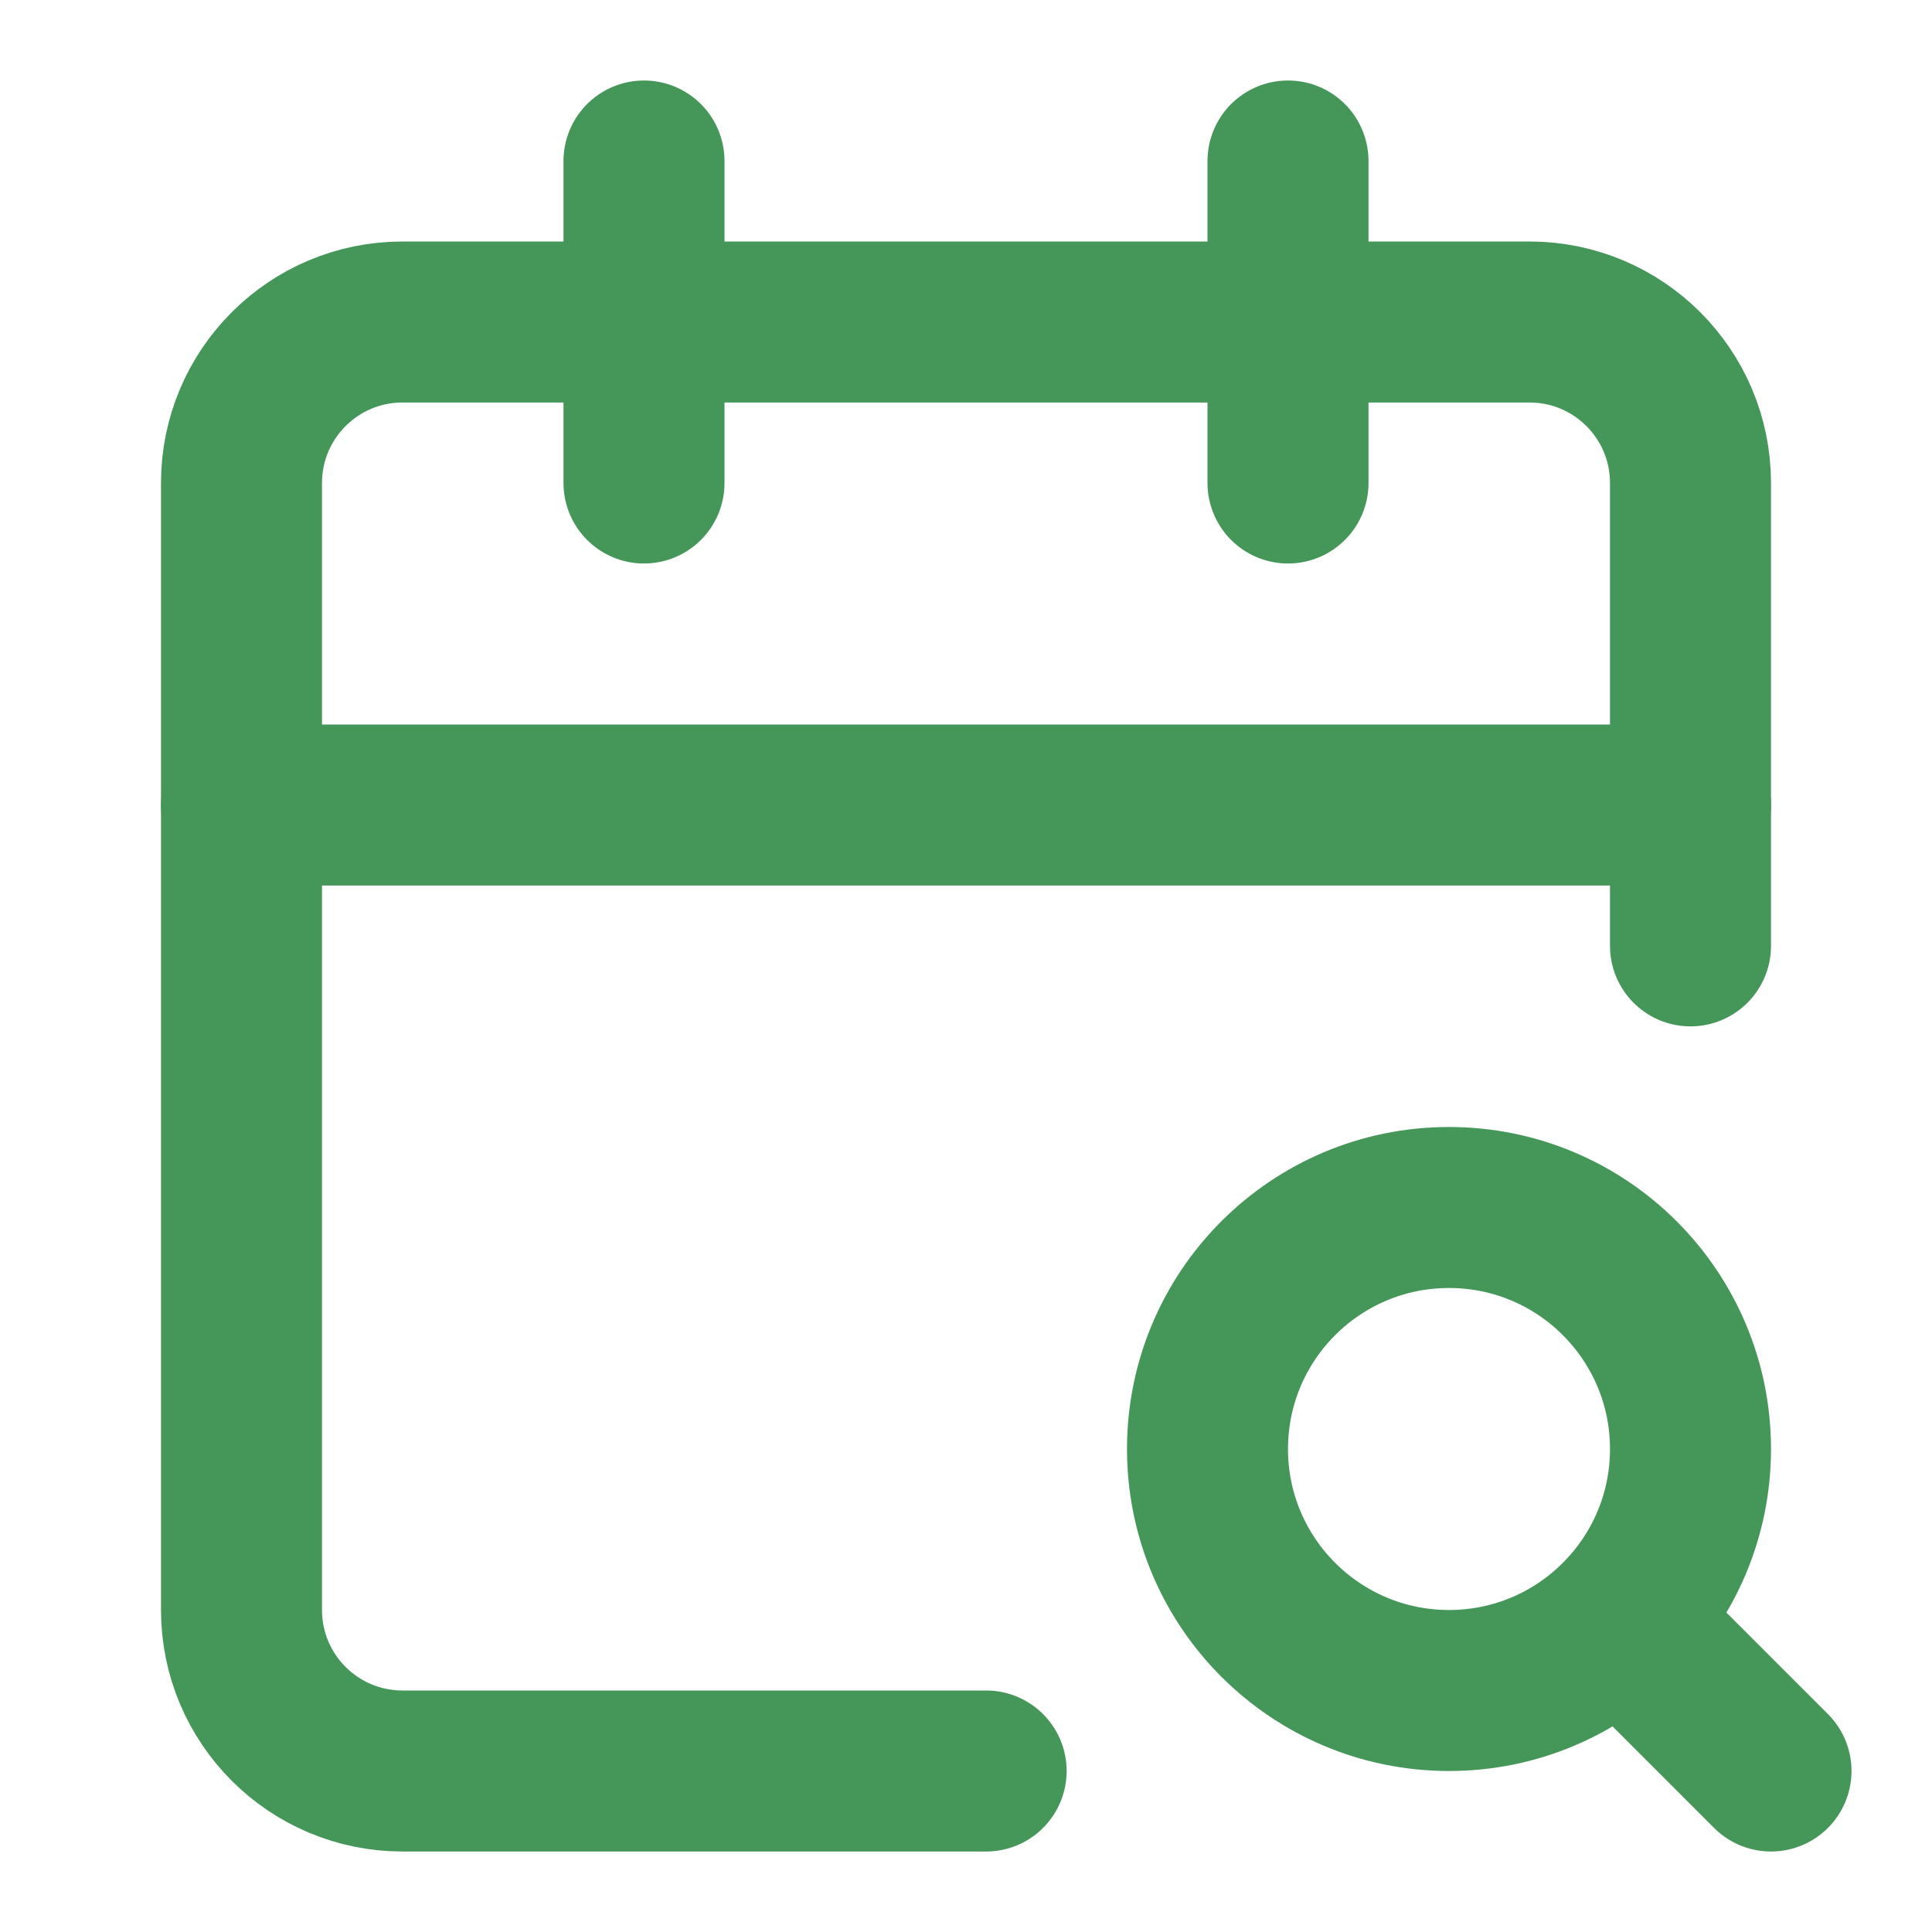
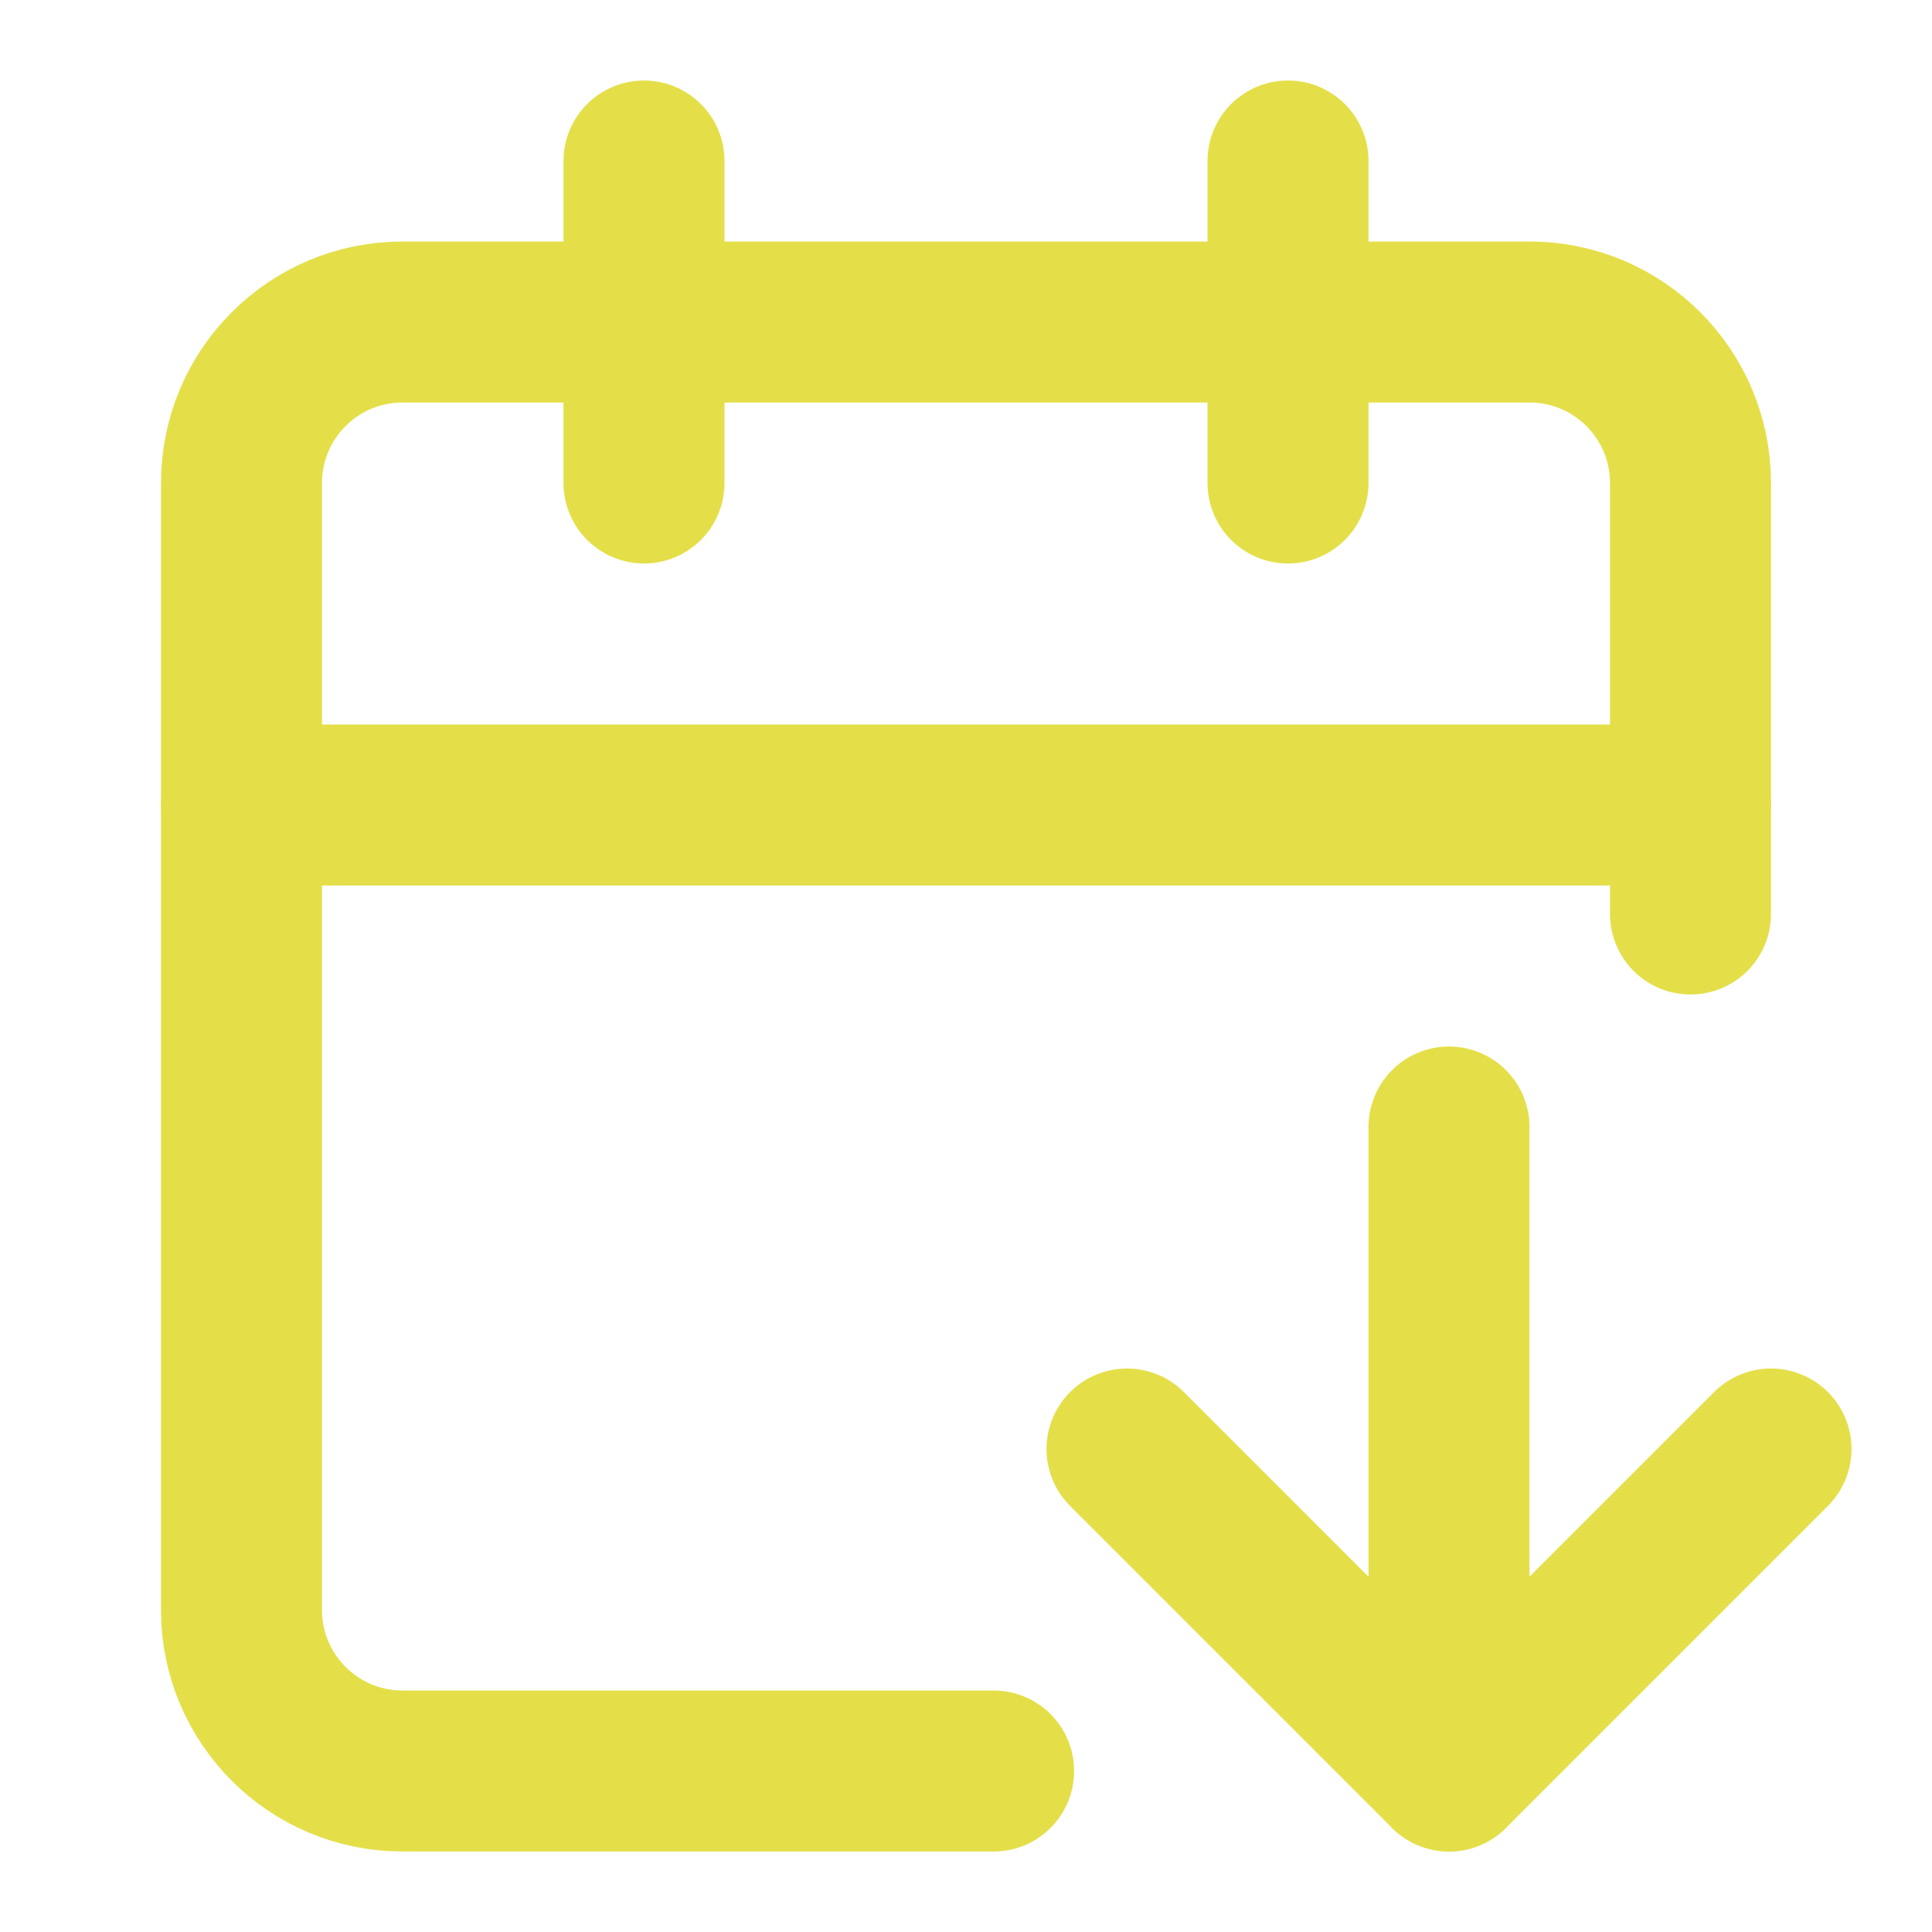
- <svg xmlns="http://www.w3.org/2000/svg" width="32" height="32" viewBox="0 0 24 24" fill="none" stroke="#459659" stroke-width="2" stroke-linecap="round" stroke-linejoin="round" class="lucide lucide-calendar-search-icon lucide-calendar-search">
+ <svg xmlns="http://www.w3.org/2000/svg" width="24" height="24" viewBox="0 0 24 24" fill="none" stroke="#e4df49" stroke-width="2" stroke-linecap="round" stroke-linejoin="round" class="lucide lucide-calendar-arrow-down-icon lucide-calendar-arrow-down">
+   <path d="m14 18 4 4 4-4" />
  <path d="M16 2v4" />
-   <path d="M21 11.75V6a2 2 0 0 0-2-2H5a2 2 0 0 0-2 2v14a2 2 0 0 0 2 2h7.25" />
-   <path d="m22 22-1.875-1.875" />
+   <path d="M18 14v8" />
+   <path d="M21 11.354V6a2 2 0 0 0-2-2H5a2 2 0 0 0-2 2v14a2 2 0 0 0 2 2h7.343" />
  <path d="M3 10h18" />
  <path d="M8 2v4" />
-   <circle cx="18" cy="18" r="3" />
</svg>
